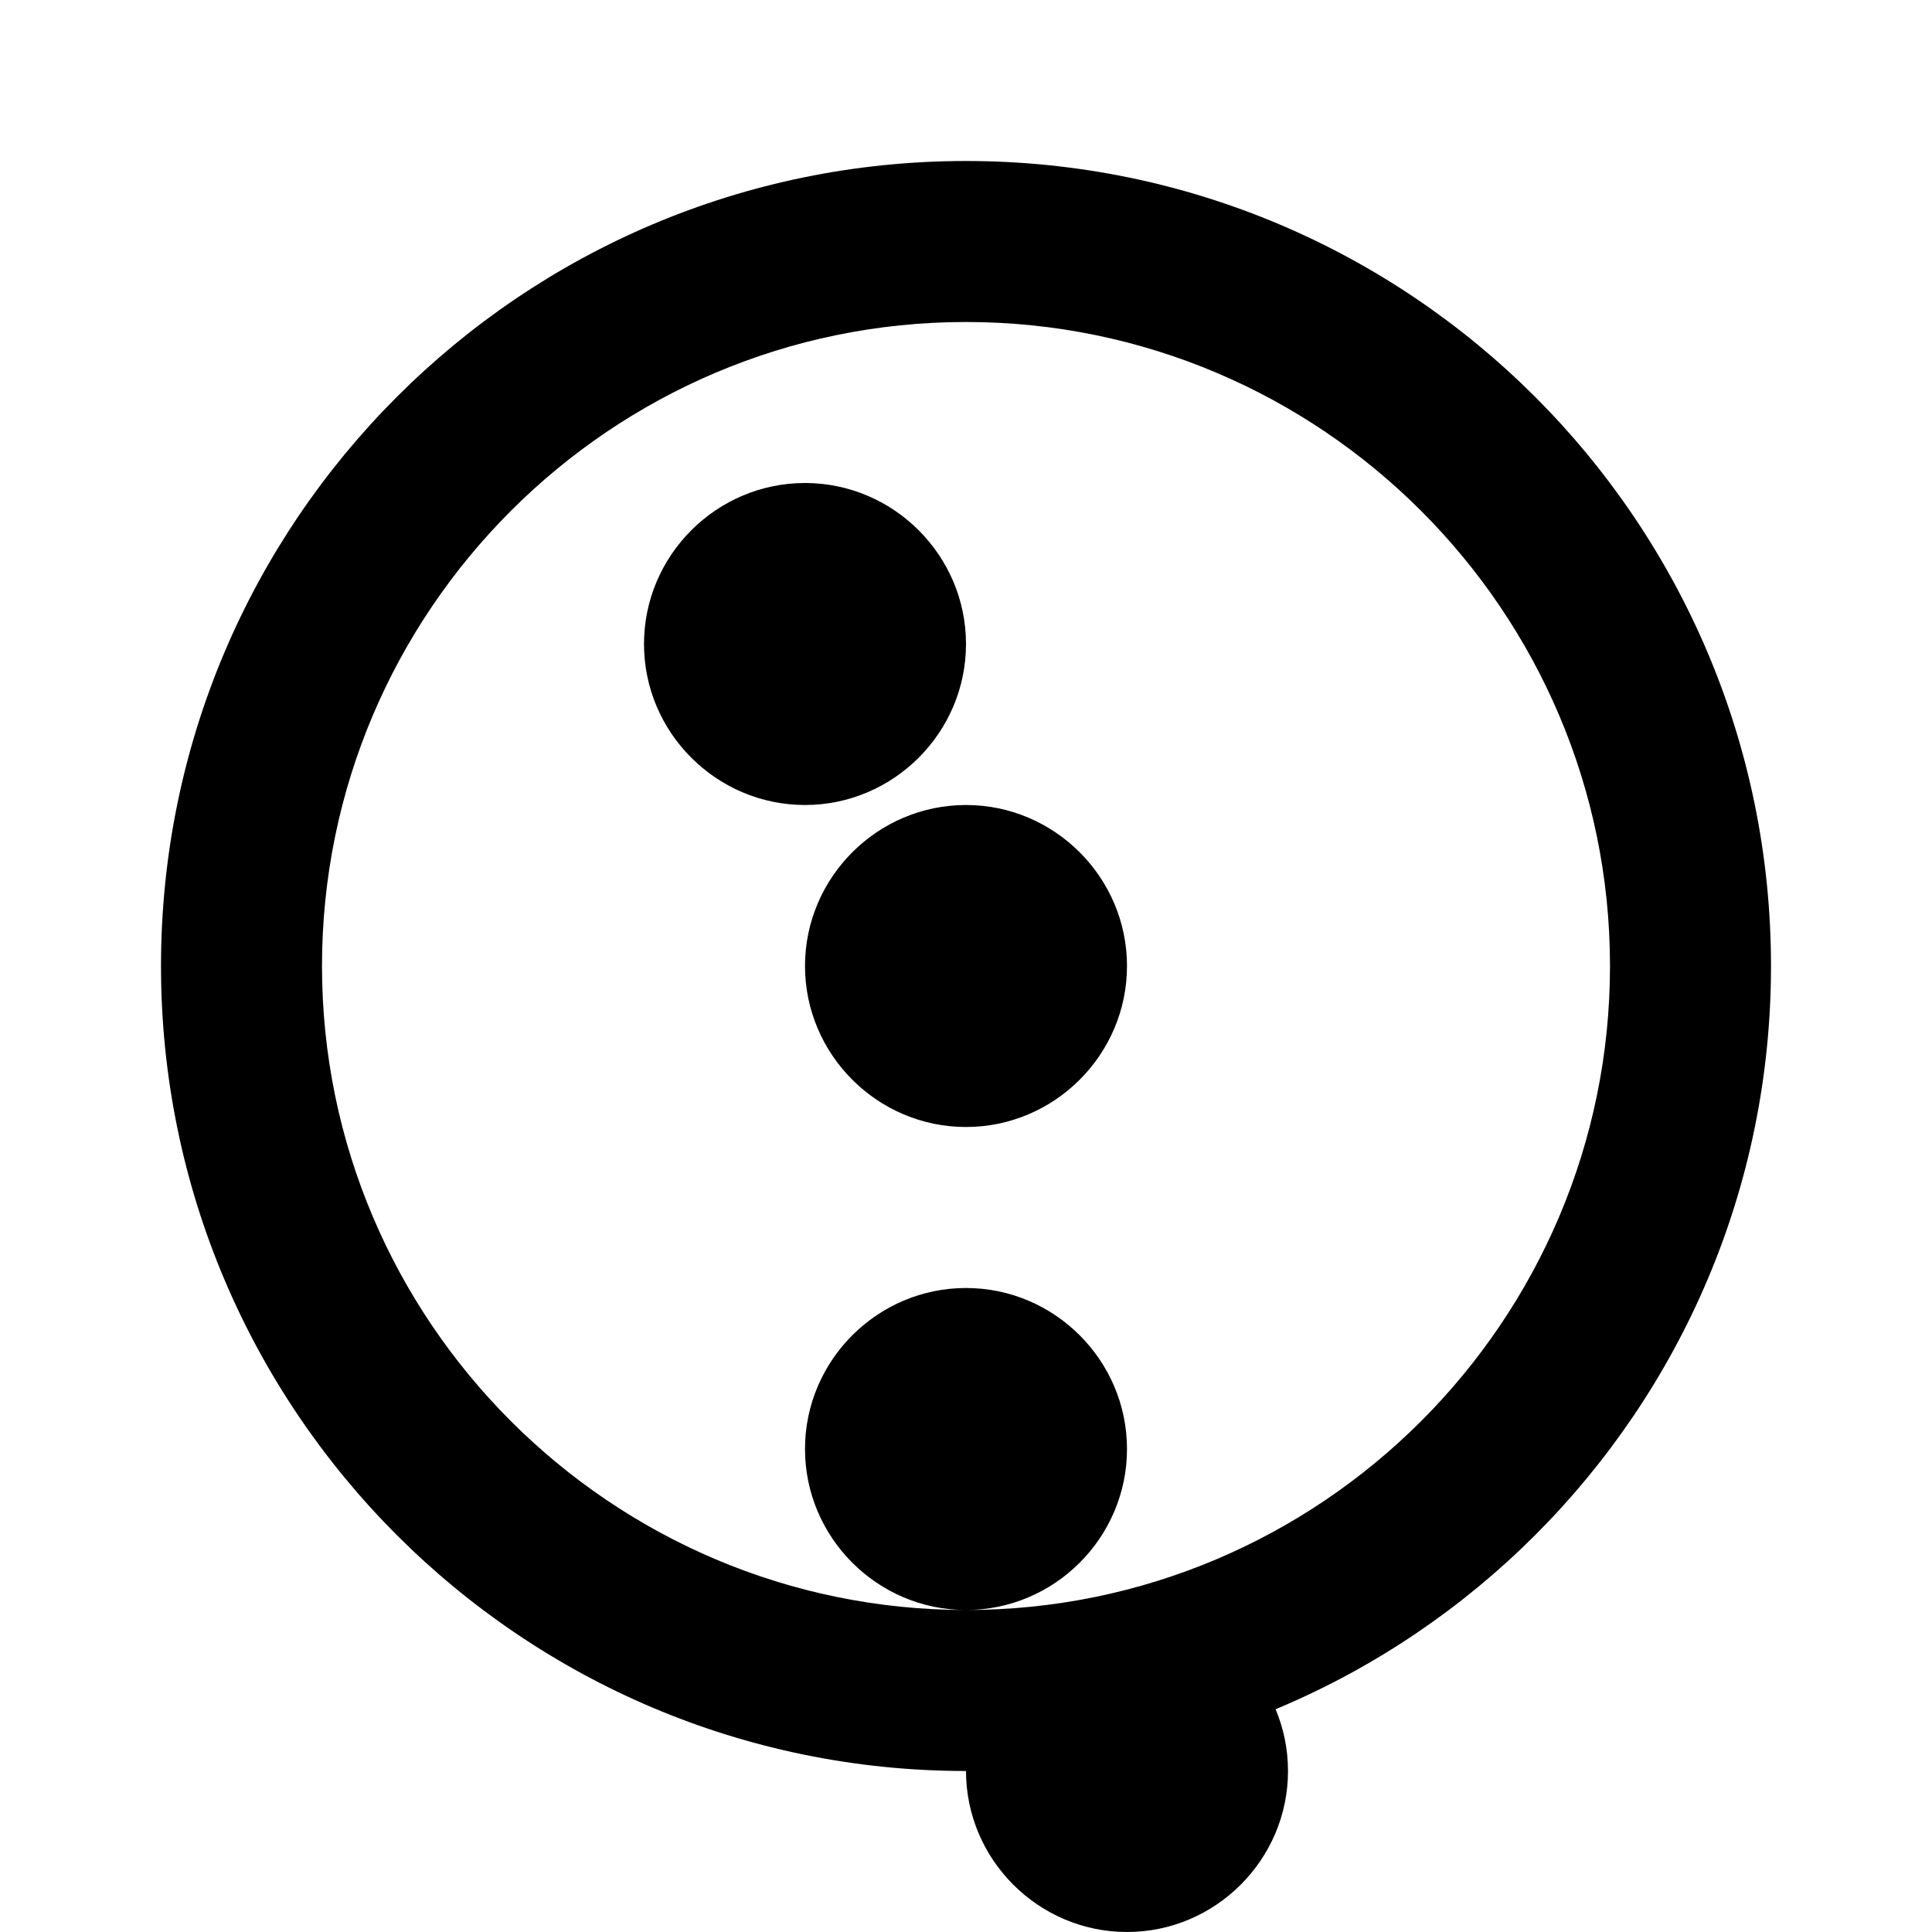
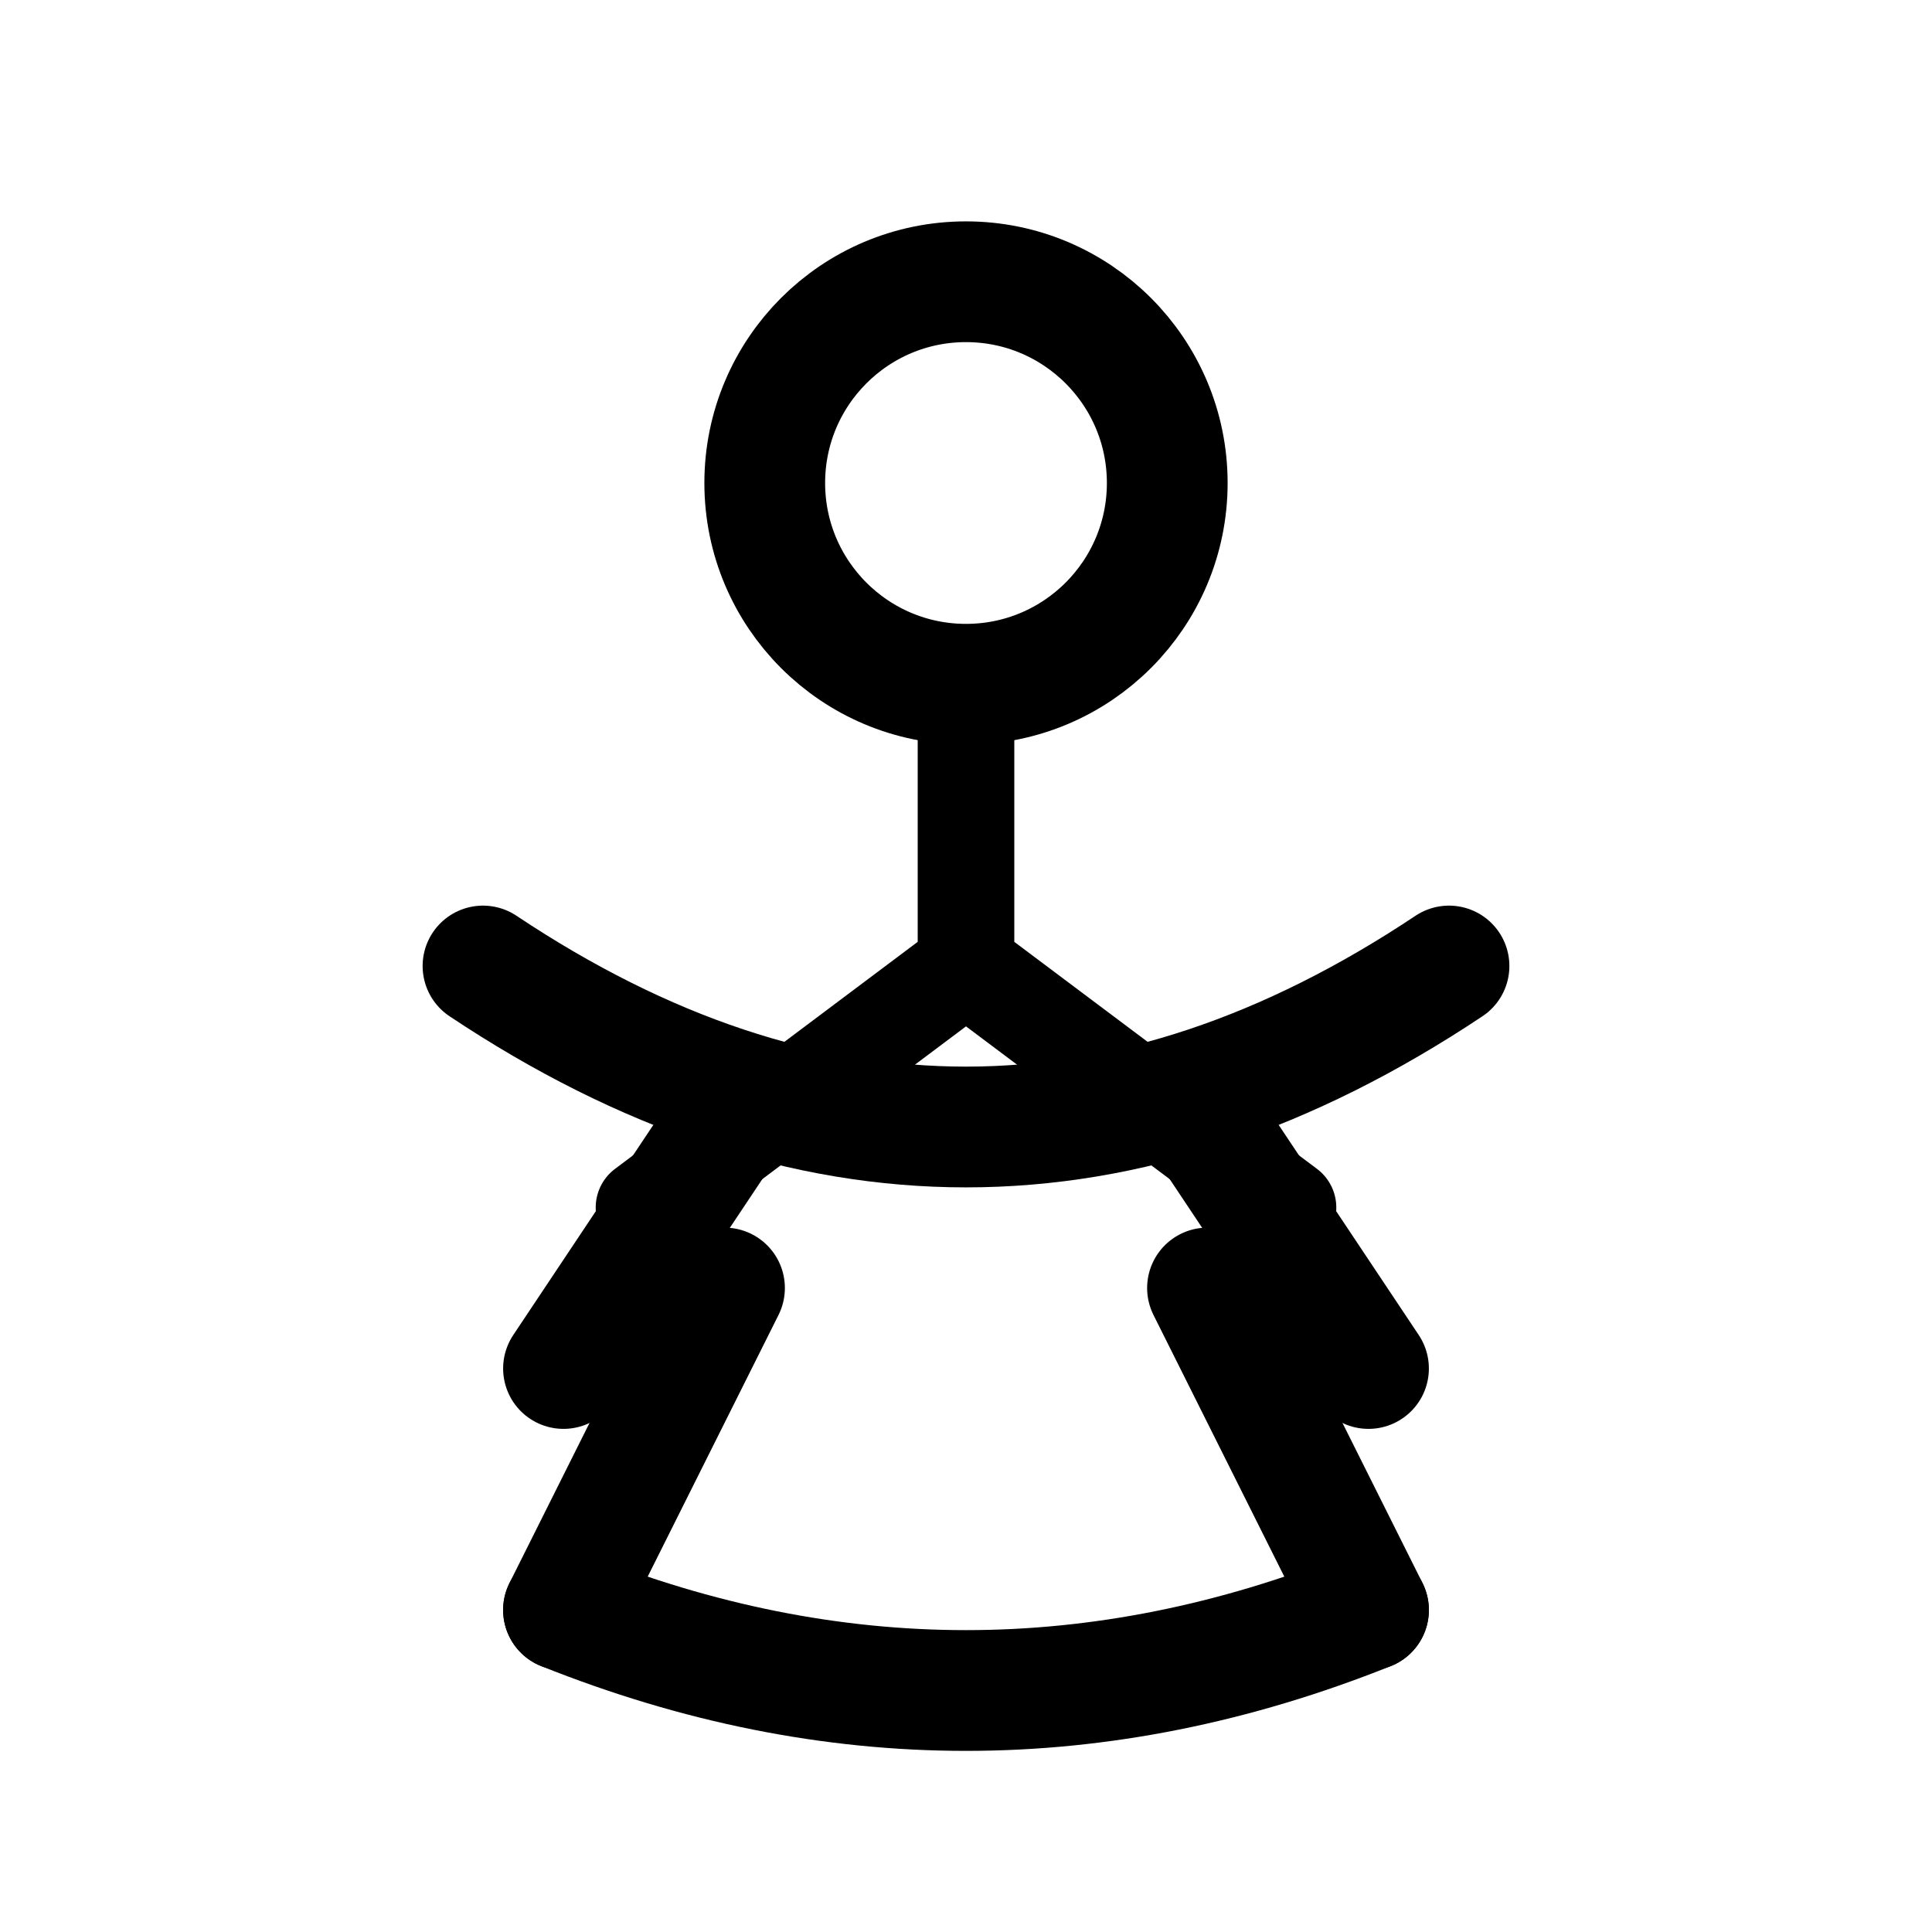
- <svg xmlns="http://www.w3.org/2000/svg" height="24" viewBox="0 0 24 24" width="24">
-   <path d="M12 2C6.48 2 2 6.48 2 12s4.48 10 10 10 10-4.48 10-10S17.52 2 12 2zm0 18c-4.41 0-8-3.59-8-8s3.59-8 8-8 8 3.59 8 8-3.59 8-8 8zm-2-8c0 1.1.9 2 2 2s2-.9 2-2-.9-2-2-2-2 .9-2 2zm0-6c1.1 0 2 .9 2 2s-.9 2-2 2-2-.9-2-2 .9-2 2-2zm4 12c0 1.1-.9 2-2 2s-2-.9-2-2 .9-2 2-2 2 .9 2 2zm0 2c-1.1 0-2 .9-2 2s.9 2 2 2 2-.9 2-2-.9-2-2-2z" />
+ <svg xmlns="http://www.w3.org/2000/svg" viewBox="0 0 24 24" width="24" height="24" fill="none" stroke="currentColor" stroke-width="1.5" stroke-linecap="round" stroke-linejoin="round">
+   <circle cx="12" cy="6" r="2.5" />
+   <path d="M6 12 Q12 16 18 12" />
+   <path d="M9 16 L7 20 M15 16 L17 20" />
+   <path d="M7 20 Q12 22 17 20" />
+   <path d="M9 14 L7 17 M15 14 L17 17" />
+   <path d="M12 8.5 L12 12 L8 15 M12 12 L16 15" stroke-width="1.2" />
</svg>
